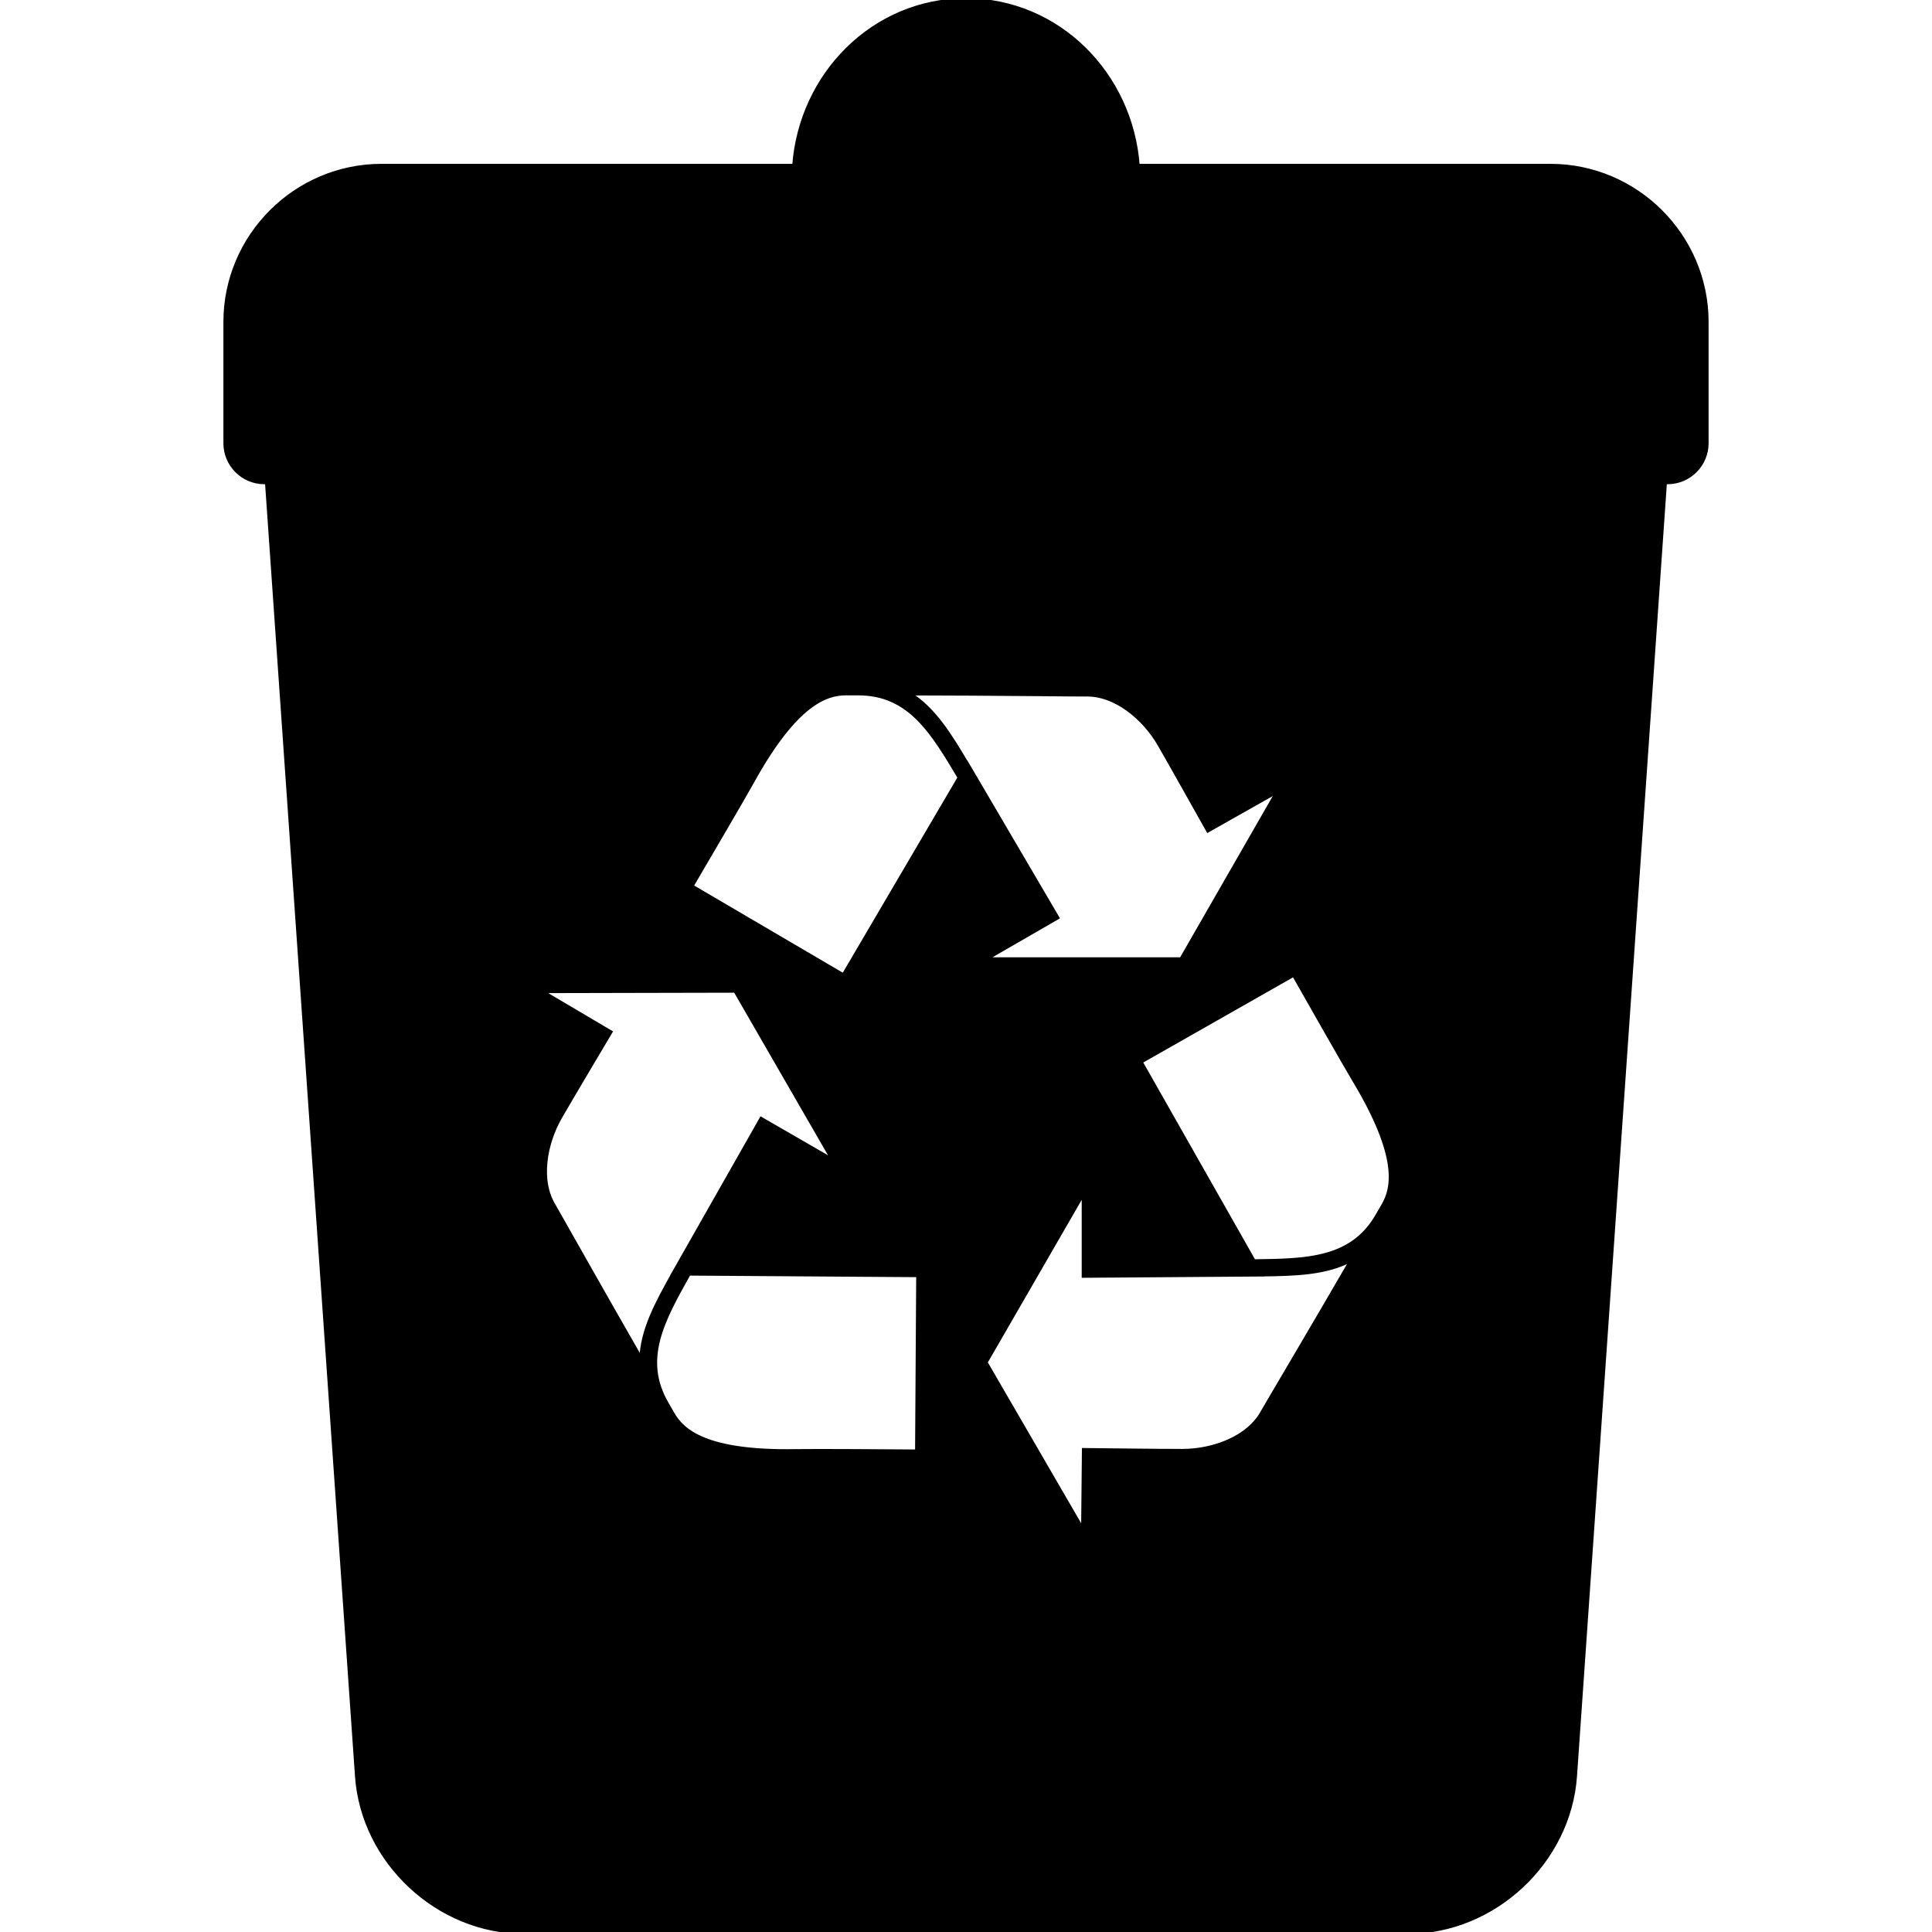
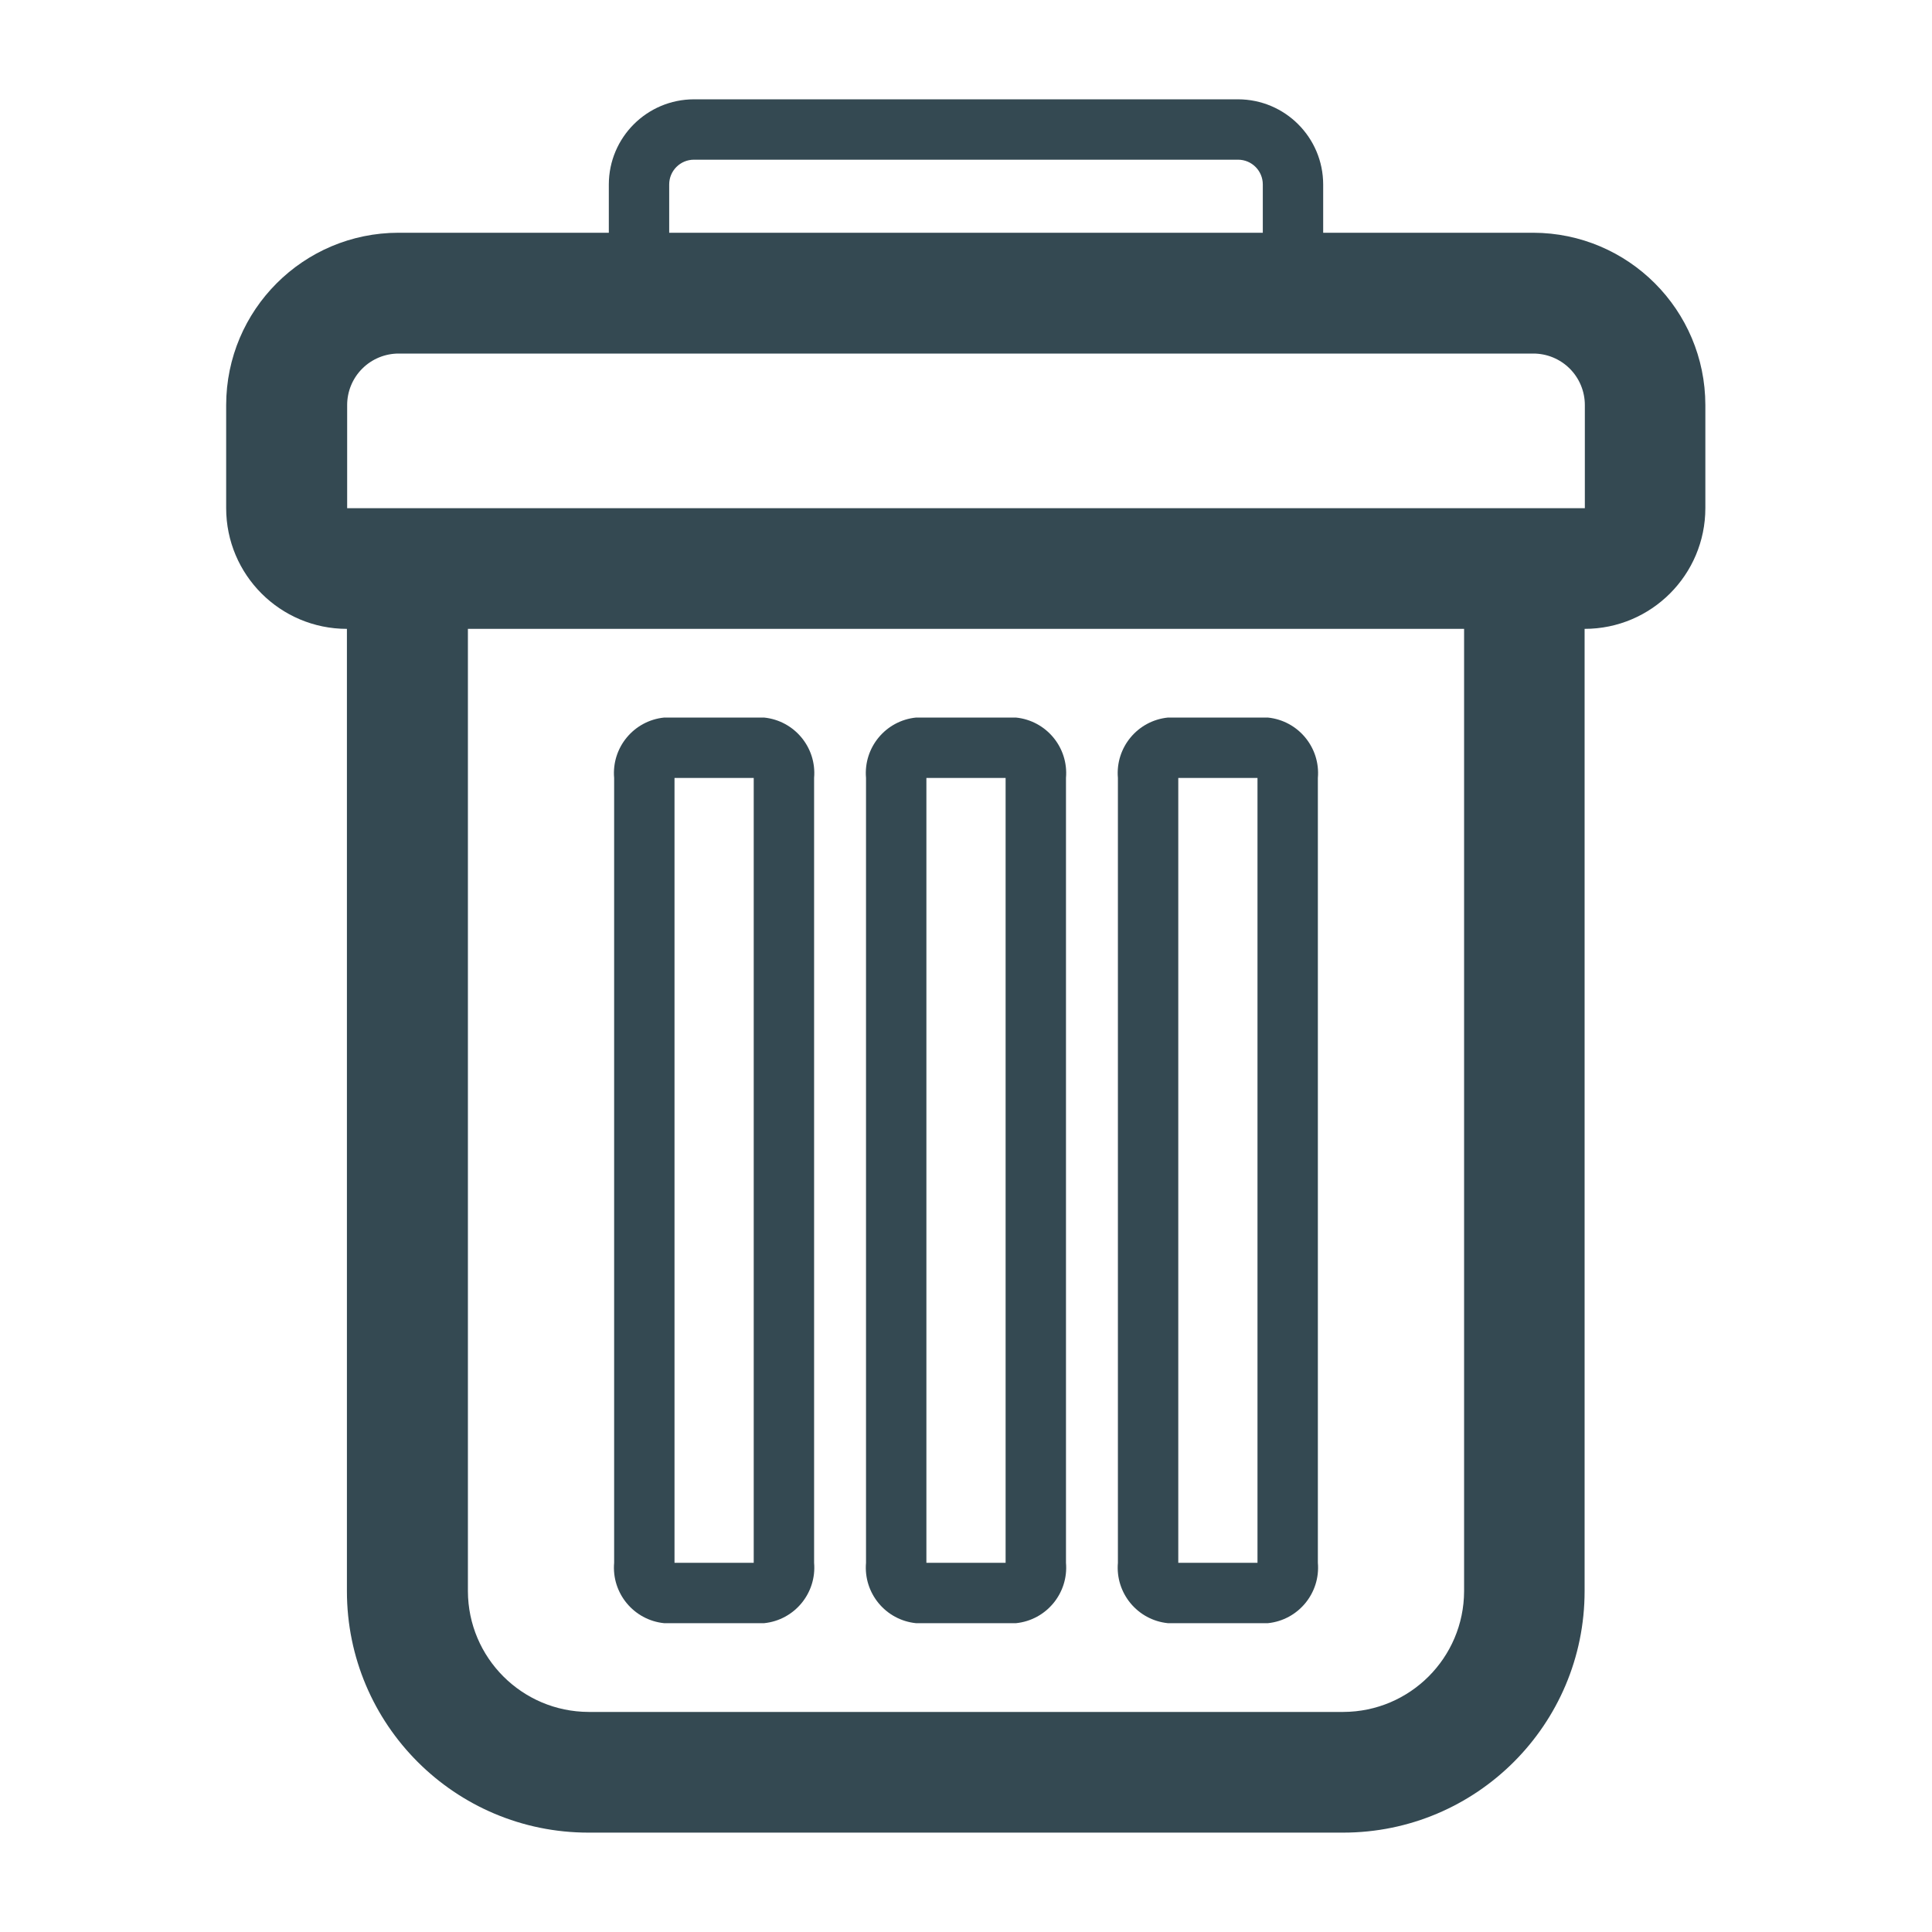
- <svg xmlns="http://www.w3.org/2000/svg" height="800px" width="800px" version="1.1" id="_x32_" viewBox="0 0 512 512" xml:space="preserve" fill="#000000" stroke="#000000">
-   <g id="SVGRepo_bgCarrier" stroke-width="0" />
-   <g id="SVGRepo_tracerCarrier" stroke-linecap="round" stroke-linejoin="round" />
-   <g id="SVGRepo_iconCarrier">
-     <style type="text/css"> .st0{fill:#000000;} </style>
-     <g>
-       <path class="st0" d="M410.889,43.919H301.535C299.775,19.787,280.578,0.08,255.994,0c-24.591,0.08-43.786,19.787-45.549,43.919 H101.112c-22.791,0-41.408,18.633-41.408,41.4v32.156c0,5.692,4.65,10.35,10.338,10.35h0.678l23.856,342.881 C96.151,493.408,116.064,512,138.855,512h234.283c22.759,0,42.7-18.592,44.286-41.295l23.836-342.881h0.678 c5.696,0,10.358-4.658,10.358-10.35V85.318C452.296,62.552,433.659,43.919,410.889,43.919z M146.884,319.686 c-4.316-6.895-2.322-16.817,1.562-23.59c2.411-4.23,13.337-22.589,13.337-22.589l-18.318-10.818l51.399-0.113l25.931,44.952 l-19.065-11.012l-23.28,40.98h0.021c-4.396,7.847-8.32,15.016-8.53,22.718C159.942,342.856,147.542,320.768,146.884,319.686z M243.004,384.628c-6.192-0.049-26.94-0.194-32.151-0.098c-23.857,0.42-29.993-5.376-32.543-9.784 c-0.529-0.937-1.086-1.89-1.644-2.851c-6.782-11.755-0.965-22.121,5.898-34.351l60.74,0.419L243.004,384.628z M223.523,258.458 l-40.246-23.606c3.128-5.329,13.628-23.227,16.15-27.78c11.553-20.878,19.663-23.292,24.741-23.292h3.286 c13.579,0,19.646,10.221,26.827,22.283L223.523,258.458z M256.353,202.502l-0.02,0.04c-4.582-7.735-8.836-14.71-15.388-18.746 c20.03,0.016,45.38,0.323,46.627,0.291c8.126-0.275,15.727,6.402,19.65,13.159c2.43,4.182,12.901,22.848,12.901,22.848 l18.517-10.463l-25.601,44.564h-51.895l19.077-11.012L256.353,202.502z M334.668,374.035c-3.834,7.193-13.398,10.415-21.217,10.447 c-4.852,0.024-26.23-0.242-26.23-0.242l-0.218,21.266l-25.79-44.452l25.951-44.952v22.024l47.152-0.34l-0.007-0.016 c8.973-0.114,17.163-0.299,23.916-3.956C348.203,351.123,335.266,372.938,334.668,374.035z M366.643,319.283 c-0.549,0.952-1.098,1.904-1.655,2.874c-6.794,11.738-18.678,11.884-32.701,12.062l-29.992-52.832l40.561-23.058 c3.06,5.394,13.308,23.42,15.977,27.893C371.136,306.664,369.174,314.89,366.643,319.283z" />
+ <svg xmlns="http://www.w3.org/2000/svg" width="800px" height="800px" viewBox="0 0 32 32">
+   <defs>
+     <clipPath id="clip-trash">
+       <rect width="32" height="32" />
+     </clipPath>
+   </defs>
+   <g id="trash" clip-path="url(#clip-trash)">
+     <g id="Group_2024" data-name="Group 2024" transform="translate(-260 -416)">
+       <g id="Group_1984" data-name="Group 1984">
+         <g id="Group_1983" data-name="Group 1983">
+           <g id="Group_1982" data-name="Group 1982">
+             <g id="Group_1981" data-name="Group 1981">
+               <g id="Group_1980" data-name="Group 1980">
+                 <g id="Group_1979" data-name="Group 1979">
+                   <g id="Group_1978" data-name="Group 1978">
+                     <g id="Group_1977" data-name="Group 1977">
+                       <g id="Group_1976" data-name="Group 1976">
+                         <g id="Group_1975" data-name="Group 1975">
+                           <g id="Group_1974" data-name="Group 1974">
+                             <g id="Group_1973" data-name="Group 1973">
+                               <g id="Group_1972" data-name="Group 1972">
+                                 <path id="Path_3764" data-name="Path 3764" d="M271,442.885h1.656a.925.925,0,0,0,.828-1v-13a.925.925,0,0,0-.828-1H271a.925.925,0,0,0-.828,1v13A.925.925,0,0,0,271,442.885Zm.172-14h1.312v13h-1.312Z" fill="#344952" />
+                               </g>
+                             </g>
+                           </g>
+                         </g>
+                       </g>
+                     </g>
+                   </g>
+                 </g>
+               </g>
+             </g>
+           </g>
+         </g>
+       </g>
+       <g id="Group_1997" data-name="Group 1997">
+         <g id="Group_1996" data-name="Group 1996">
+           <g id="Group_1995" data-name="Group 1995">
+             <g id="Group_1994" data-name="Group 1994">
+               <g id="Group_1993" data-name="Group 1993">
+                 <g id="Group_1992" data-name="Group 1992">
+                   <g id="Group_1991" data-name="Group 1991">
+                     <g id="Group_1990" data-name="Group 1990">
+                       <g id="Group_1989" data-name="Group 1989">
+                         <g id="Group_1988" data-name="Group 1988">
+                           <g id="Group_1987" data-name="Group 1987">
+                             <g id="Group_1986" data-name="Group 1986">
+                               <g id="Group_1985" data-name="Group 1985">
+                                 <path id="Path_3765" data-name="Path 3765" d="M275.172,442.885h1.656a.925.925,0,0,0,.828-1v-13a.925.925,0,0,0-.828-1h-1.656a.925.925,0,0,0-.828,1v13A.925.925,0,0,0,275.172,442.885Zm.172-14h1.312v13h-1.312Z" fill="#344952" />
+                               </g>
+                             </g>
+                           </g>
+                         </g>
+                       </g>
+                     </g>
+                   </g>
+                 </g>
+               </g>
+             </g>
+           </g>
+         </g>
+       </g>
+       <g id="Group_2010" data-name="Group 2010">
+         <g id="Group_2009" data-name="Group 2009">
+           <g id="Group_2008" data-name="Group 2008">
+             <g id="Group_2007" data-name="Group 2007">
+               <g id="Group_2006" data-name="Group 2006">
+                 <g id="Group_2005" data-name="Group 2005">
+                   <g id="Group_2004" data-name="Group 2004">
+                     <g id="Group_2003" data-name="Group 2003">
+                       <g id="Group_2002" data-name="Group 2002">
+                         <g id="Group_2001" data-name="Group 2001">
+                           <g id="Group_2000" data-name="Group 2000">
+                             <g id="Group_1999" data-name="Group 1999">
+                               <g id="Group_1998" data-name="Group 1998">
+                                 <path id="Path_3766" data-name="Path 3766" d="M279.344,442.885H281a.925.925,0,0,0,.828-1v-13a.925.925,0,0,0-.828-1h-1.656a.925.925,0,0,0-.828,1v13A.925.925,0,0,0,279.344,442.885Zm.172-14h1.312v13h-1.312Z" fill="#344952" />
+                               </g>
+                             </g>
+                           </g>
+                         </g>
+                       </g>
+                     </g>
+                   </g>
+                 </g>
+               </g>
+             </g>
+           </g>
+         </g>
+       </g>
+       <g id="Group_2023" data-name="Group 2023">
+         <g id="Group_2022" data-name="Group 2022">
+           <g id="Group_2021" data-name="Group 2021">
+             <g id="Group_2020" data-name="Group 2020">
+               <g id="Group_2019" data-name="Group 2019">
+                 <g id="Group_2018" data-name="Group 2018">
+                   <g id="Group_2017" data-name="Group 2017">
+                     <g id="Group_2016" data-name="Group 2016">
+                       <g id="Group_2015" data-name="Group 2015">
+                         <g id="Group_2014" data-name="Group 2014">
+                           <g id="Group_2013" data-name="Group 2013">
+                             <g id="Group_2012" data-name="Group 2012">
+                               <g id="Group_2011" data-name="Group 2011">
+                                 <path id="Path_3767" data-name="Path 3767" d="M285.395,419.855h-3.479v-.8a1.412,1.412,0,0,0-1.41-1.41h-9.012a1.412,1.412,0,0,0-1.41,1.41v.8H266.6a2.857,2.857,0,0,0-2.854,2.854v1.707a2,2,0,0,0,2,2v15.938a4,4,0,0,0,4,4h12.5a4,4,0,0,0,4-4V426.416a2,2,0,0,0,2-2v-1.707A2.857,2.857,0,0,0,285.395,419.855Zm-14.311-.8a.41.41,0,0,1,.41-.41h9.012a.41.41,0,0,1,.41.41v.8h-9.832Zm13.166,23.3a2.006,2.006,0,0,1-2,2h-12.5a2.006,2.006,0,0,1-2-2V426.416h16.5Zm2-18.791v.853h-20.5v-1.707a.853.853,0,0,1,.854-.854h18.791a.853.853,0,0,1,.855.854Z" fill="#344952" />
+                               </g>
+                             </g>
+                           </g>
+                         </g>
+                       </g>
+                     </g>
+                   </g>
+                 </g>
+               </g>
+             </g>
+           </g>
+         </g>
+       </g>
    </g>
  </g>
</svg>
